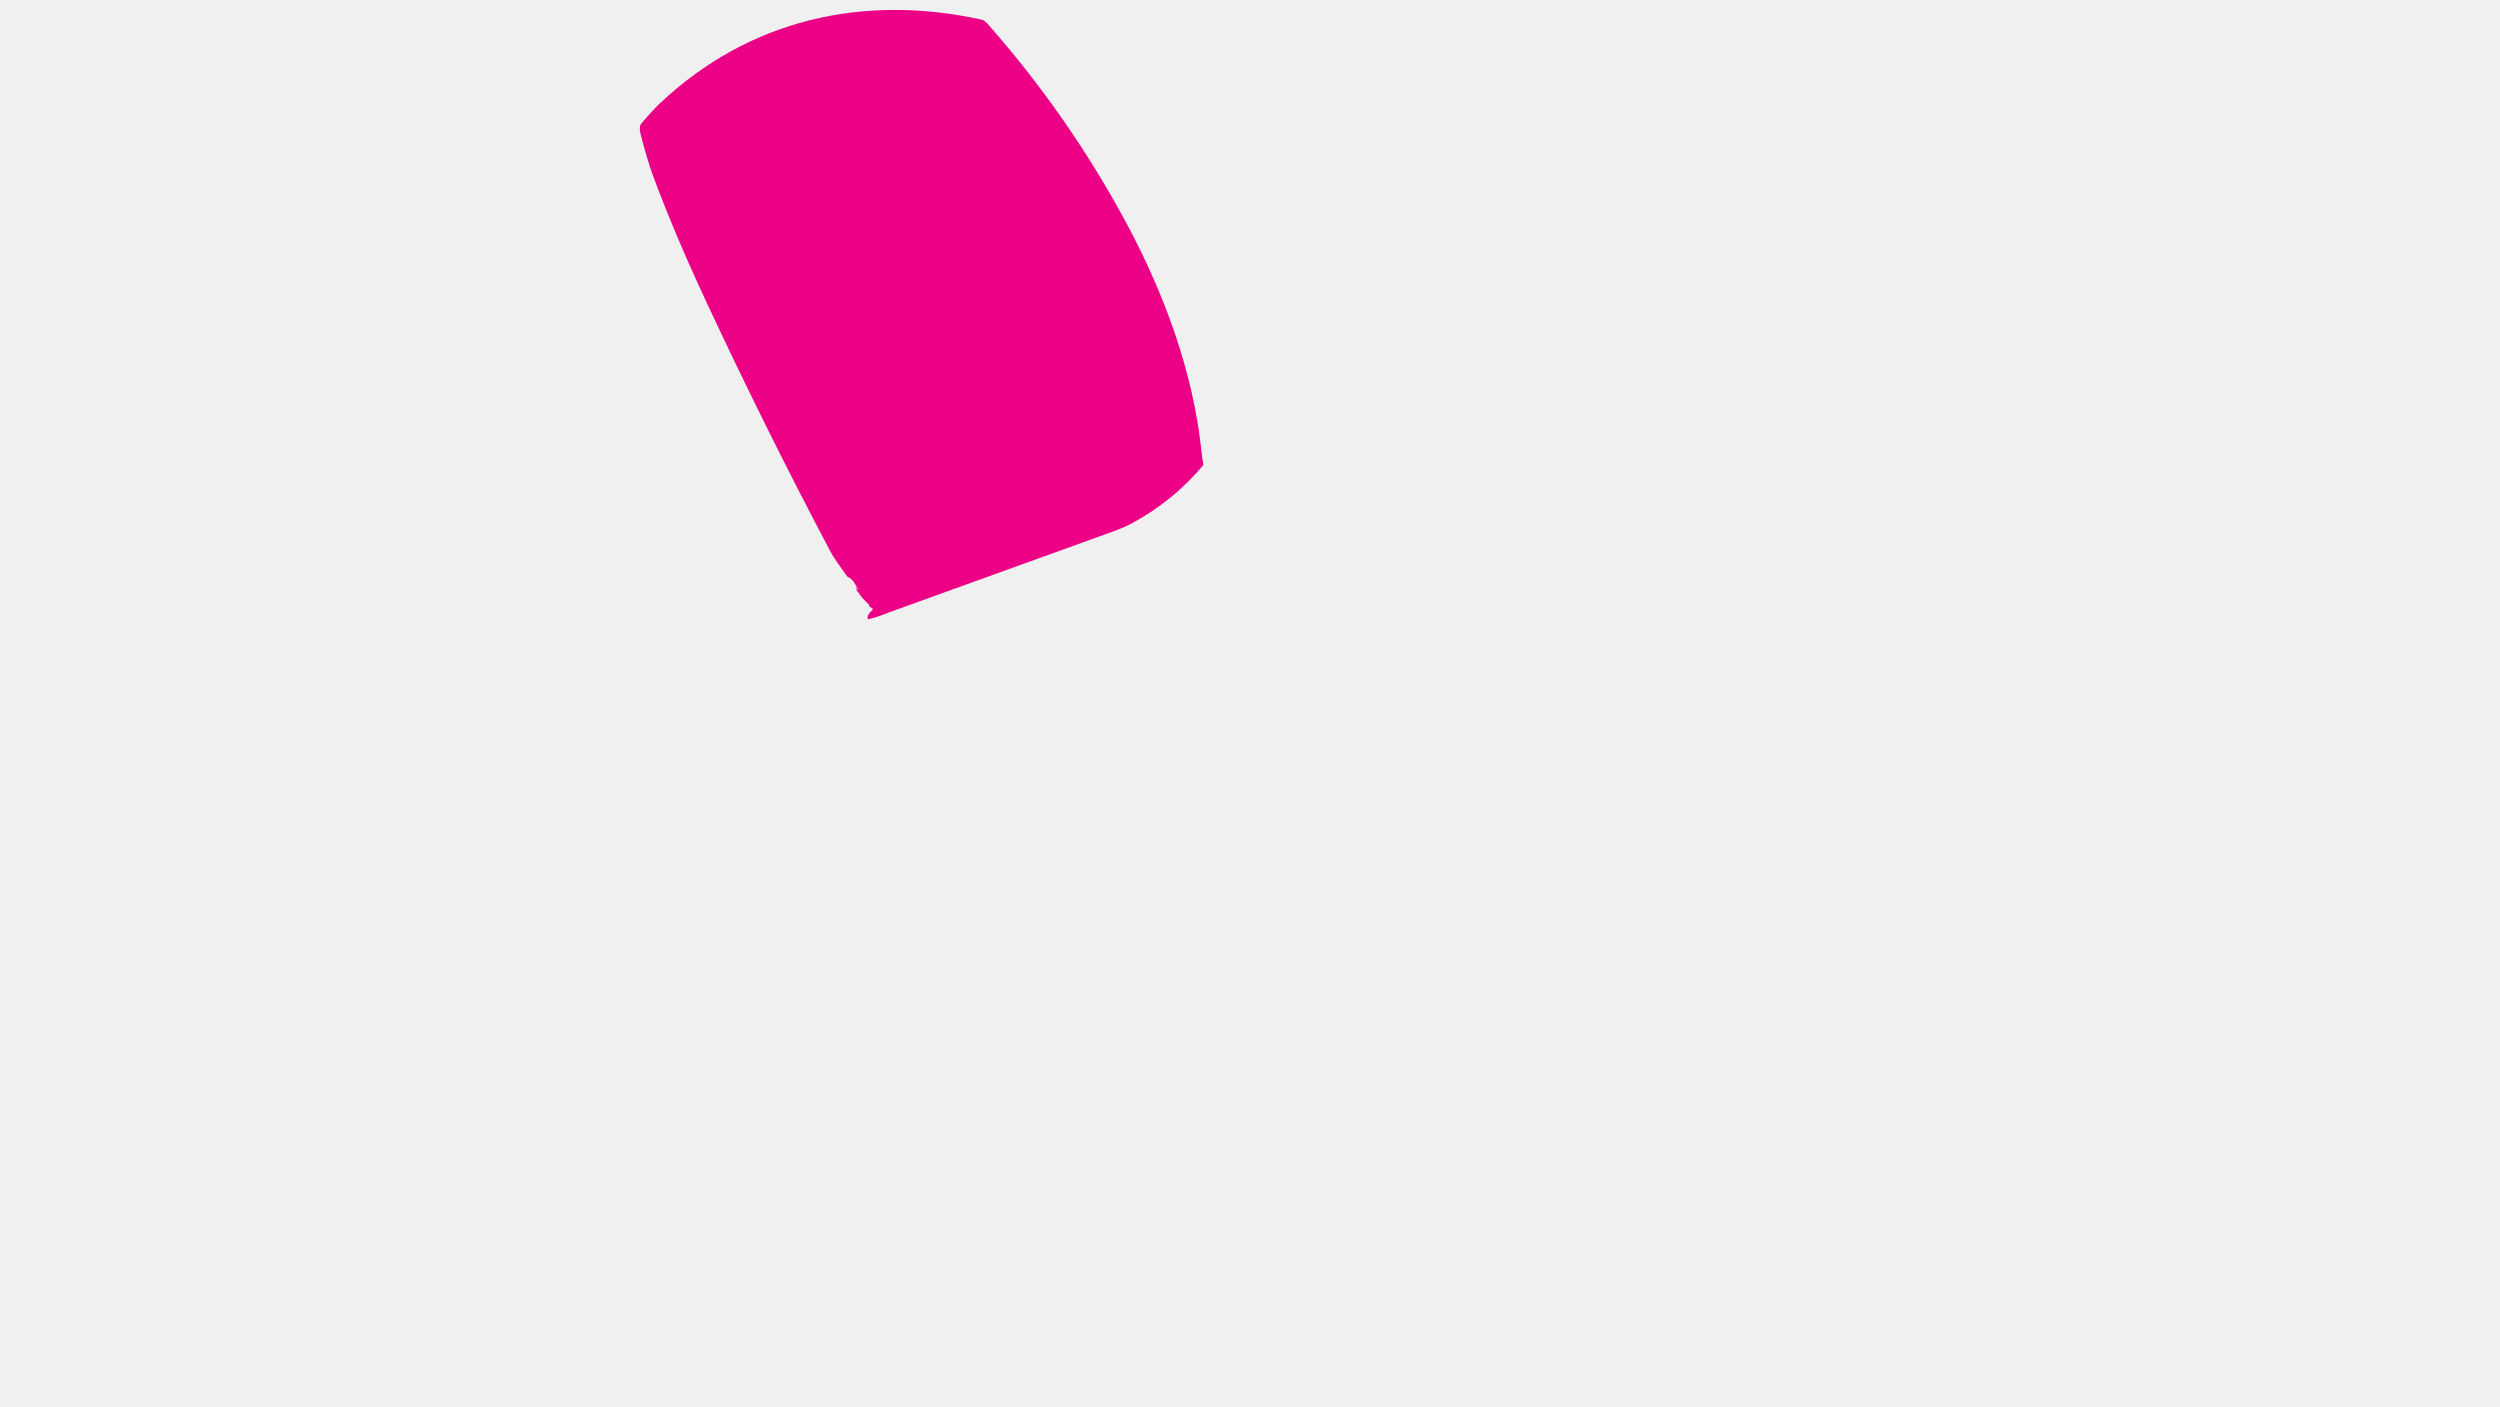
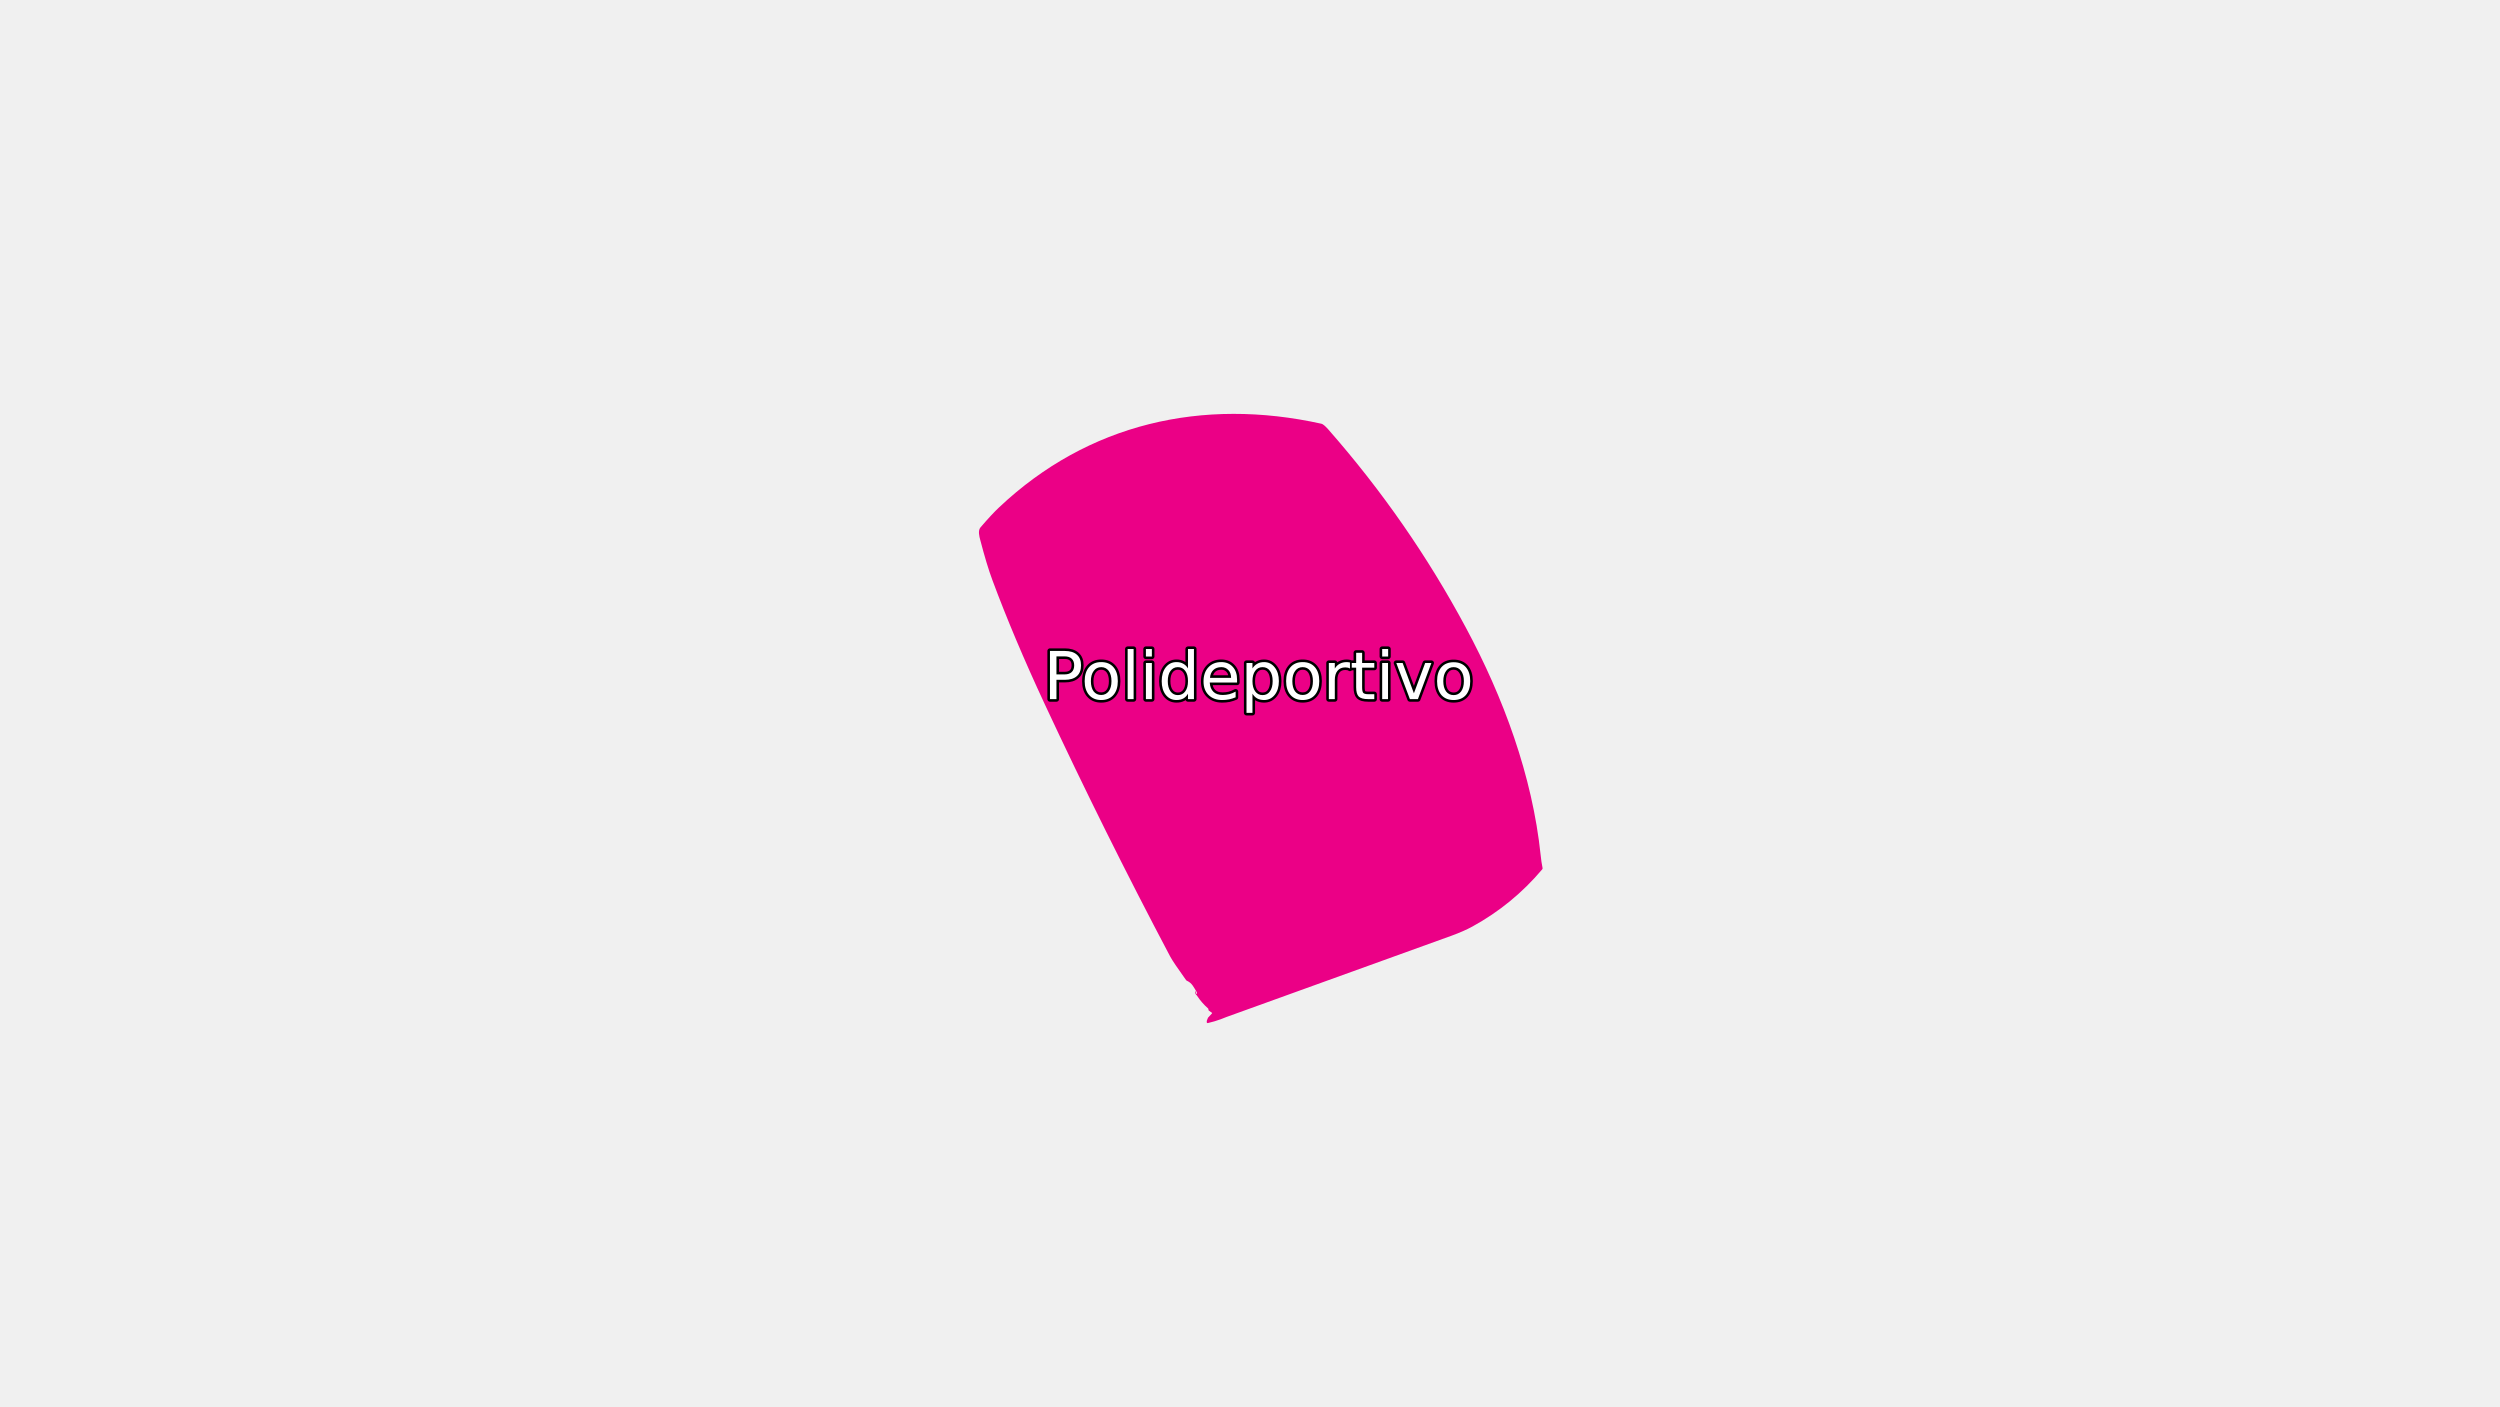
- <svg xmlns="http://www.w3.org/2000/svg" version="1.1" viewBox="0.00 0.00 1931.00 1086.00">
-   <path fill="#eb0086" d="   M 662.26 454.24   C 660.05 450.51 658.82 447.36 654.88 445.60   Q 654.43 445.39 654.14 444.99   Q 644.18 431.23 641.80 426.73   Q 590.97 330.57 545.01 231.99   Q 520.87 180.19 504.49 136.03   Q 500.22 124.52 495.12 104.88   C 494.54 102.63 493.23 97.92 495.33 95.45   Q 504.32 84.88 509.76 79.76   C 578.41 15.13 666.66 -5.10 758.73 15.30   Q 760.43 15.68 763.78 19.49   Q 826.09 90.44 870.34 172.93   C 899.21 226.74 921.60 287.19 928.01 348.47   Q 928.54 353.56 929.45 358.59   A 1.09 1.08 -30.1 0 1 929.21 359.48   C 913.84 377.73 896.00 392.29 875.19 403.71   Q 868.64 407.30 859.27 410.68   Q 772.34 442.03 685.44 473.46   Q 685.40 473.48 680.81 475.26   Q 676.22 477.04 670.95 478.23   A 0.67 0.66 80.9 0 1 670.14 477.64   Q 670.00 476.07 670.86 474.52   A 1.99 0.25 -63.7 0 1 671.48 473.58   L 674.10 470.82   A 0.44 0.44 0.0 0 0 674.03 470.16   L 671.63 468.52   Q 671.37 468.34 671.37 468.03   L 671.37 467.68   Q 671.37 467.13 670.95 466.76   Q 666.06 462.51 662.61 457.08   Q 662.54 456.97 661.59 455.93   Q 660.85 455.11 661.20 453.80   Q 661.43 452.97 661.51 453.83   L 661.68 455.54   Q 661.73 456.02 662.08 455.69   Q 662.76 455.08 662.26 454.24   Z" />
+ <svg xmlns="http://www.w3.org/2000/svg" version="1.2" viewBox="0 0 1931 1086">
+   <style>
+ 		.s0 { fill: #eb0086 } 
+ 		.s1 { paint-order:stroke fill markers;stroke: #000000;stroke-width: 4;stroke-linejoin: round;;fill: #ffffff } 
+ 	</style>
+   <path id="Layer" class="s0" d="m924.3 766.2c-2.3-3.7-3.5-6.8-7.4-8.6q-0.5-0.2-0.8-0.6-9.9-13.8-12.3-18.3-50.8-96.1-96.8-194.7-24.1-51.8-40.5-96-4.3-11.5-9.4-31.1c-0.6-2.3-1.9-7 0.2-9.5q9-10.5 14.5-15.6c68.6-64.7 156.9-84.9 248.9-64.5q1.7 0.4 5.1 4.2 62.3 70.9 106.5 153.4c28.9 53.8 51.3 114.3 57.7 175.6q0.5 5.1 1.5 10.1 0 0.1 0 0.2 0 0.1-0.1 0.3 0 0.1-0.1 0.2 0 0.1-0.1 0.2c-15.4 18.2-33.2 32.8-54 44.2q-6.6 3.6-15.9 7-87 31.3-173.9 62.8 0 0-4.6 1.8-4.6 1.7-9.8 2.9-0.2 0.1-0.3 0-0.2 0-0.3-0.1-0.1-0.1-0.2-0.2 0-0.1-0.1-0.3-0.1-1.5 0.8-3.1 0.1-0.1 0.1-0.3 0.1-0.1 0.2-0.3 0.1-0.1 0.2-0.2 0-0.1 0.1-0.1l2.6-2.8q0.1-0.1 0.1-0.1 0-0.1 0-0.2 0-0.1 0-0.2-0.1-0.1-0.2-0.1l-2.4-1.7q-0.2-0.2-0.2-0.5v-0.3q0-0.6-0.4-0.9-4.9-4.3-8.4-9.7-0.1-0.1-1-1.2-0.8-0.8-0.4-2.1 0.2-0.8 0.3 0l0.2 1.7q0 0.5 0.4 0.2 0.7-0.6 0.2-1.5z" />
+   <path id="Polideportivo" class="s1" aria-label="Polideportivo" d="m822.4 507h-6.4v13.9h6.4q3.5 0 5.4-1.8 1.9-1.8 1.9-5.2 0-3.3-1.9-5.1-1.9-1.8-5.4-1.8zm-11.4 33v-37.2h11.4q6.2 0 9.4 2.9 3.2 2.8 3.2 8.2 0 5.5-3.2 8.3-3.2 2.9-9.4 2.9h-6.4v14.9zm39.6-24.7q-3.7 0-5.8 2.9-2.2 2.9-2.2 7.9 0 5 2.1 7.9 2.2 2.8 5.9 2.8 3.6 0 5.8-2.9 2.1-2.8 2.1-7.8 0-5-2.1-7.9-2.2-2.9-5.8-2.9zm0-3.9q6 0 9.4 3.9 3.4 3.9 3.4 10.8 0 6.8-3.4 10.7-3.4 3.9-9.4 3.9-6 0-9.4-3.9-3.4-3.9-3.4-10.7 0-6.9 3.4-10.8 3.4-3.9 9.4-3.9zm20.4 28.6v-38.7h4.6v38.7zm14.1 0v-27.9h4.6v27.9zm0-32.9v-5.8h4.6v5.8zm32.5 9.2v-15h4.6v38.7h-4.6v-4.2q-1.4 2.5-3.6 3.7-2.2 1.2-5.3 1.2-5.1 0-8.3-4-3.1-4-3.1-10.6 0-6.6 3.1-10.6 3.2-4.1 8.3-4.1 3.1 0 5.3 1.3 2.2 1.2 3.6 3.6zm-15.6 9.8q0 5 2.1 7.9 2.1 2.9 5.7 2.9 3.6 0 5.7-2.9 2.1-2.9 2.1-7.9 0-5.1-2.1-7.9-2.1-2.9-5.7-2.9-3.6 0-5.7 2.9-2.1 2.8-2.1 7.9zm53.5-1.2v2.3h-21.1q0.3 4.7 2.9 7.2 2.5 2.4 7.1 2.4 2.6 0 5.1-0.6 2.5-0.7 4.9-2v4.4q-2.4 1-5 1.6-2.6 0.5-5.3 0.5-6.7 0-10.6-3.9-3.9-3.8-3.9-10.5 0-6.8 3.7-10.8 3.7-4.1 10-4.1 5.6 0 8.9 3.7 3.3 3.6 3.3 9.8zm-20.9-1.3h16.3q0-3.8-2.1-6-2.1-2.3-5.4-2.3-3.9 0-6.2 2.2-2.3 2.2-2.6 6.1zm32.8 12.2v14.8h-4.6v-38.5h4.6v4.2q1.5-2.4 3.7-3.6 2.2-1.3 5.3-1.3 5 0 8.2 4.1 3.2 4 3.2 10.6 0 6.6-3.2 10.6-3.2 4-8.2 4-3.1 0-5.3-1.2-2.2-1.2-3.7-3.7zm15.6-9.7q0-5.1-2.1-7.9-2-2.9-5.7-2.9-3.6 0-5.7 2.9-2.1 2.8-2.1 7.9 0 5 2.1 7.9 2.1 2.9 5.7 2.9 3.7 0 5.7-2.9 2.1-2.9 2.1-7.9zm23.2-10.8q-3.7 0-5.8 2.9-2.2 2.9-2.2 7.9 0 5 2.1 7.9 2.2 2.8 5.9 2.8 3.7 0 5.8-2.9 2.1-2.8 2.1-7.8 0-5-2.1-7.9-2.1-2.9-5.8-2.9zm0-3.9q6 0 9.4 3.9 3.4 3.9 3.4 10.8 0 6.8-3.4 10.7-3.4 3.9-9.4 3.9-6 0-9.4-3.9-3.4-3.9-3.4-10.7 0-6.9 3.4-10.8 3.4-3.9 9.4-3.9zm36.5 0.3v4.7q-0.7-0.5-1.6-0.7-0.9-0.2-2-0.2-3.9 0-6 2.6-2.1 2.5-2.1 7.2v14.7h-4.6v-27.9h4.6v4.3q1.5-2.5 3.8-3.7 2.3-1.3 5.6-1.3 0.5 0 1.1 0.1 0.5 0.1 1.2 0.2zm4.8-7.5h4.6v7.9h9.4v3.6h-9.4v15.1q0 3.4 0.9 4.4 1 1 3.8 1h4.7v3.8h-4.7q-5.3 0-7.3-2-2-2-2-7.2v-15.1h-3.4v-3.6h3.4zm20.1 35.8v-27.9h4.5v27.9zm0-32.9v-5.8h4.6v5.8zm21.4 32.9l-10.5-27.9h4.9l8.7 23.4 8.7-23.4h4.8l-10.4 27.9zm33.8-24.7q-3.7 0-5.8 2.9-2.2 2.9-2.2 7.9 0 5 2.1 7.9 2.2 2.9 5.9 2.9 3.7 0 5.8-2.9 2.1-2.9 2.1-7.9 0-5-2.1-7.8-2.1-3-5.8-3zm0-3.8q6 0 9.4 3.8 3.4 3.9 3.4 10.8 0 6.8-3.4 10.8-3.4 3.8-9.4 3.8-6 0-9.4-3.8-3.4-4-3.4-10.8 0-6.9 3.4-10.8 3.4-3.8 9.4-3.8z" />
</svg>
